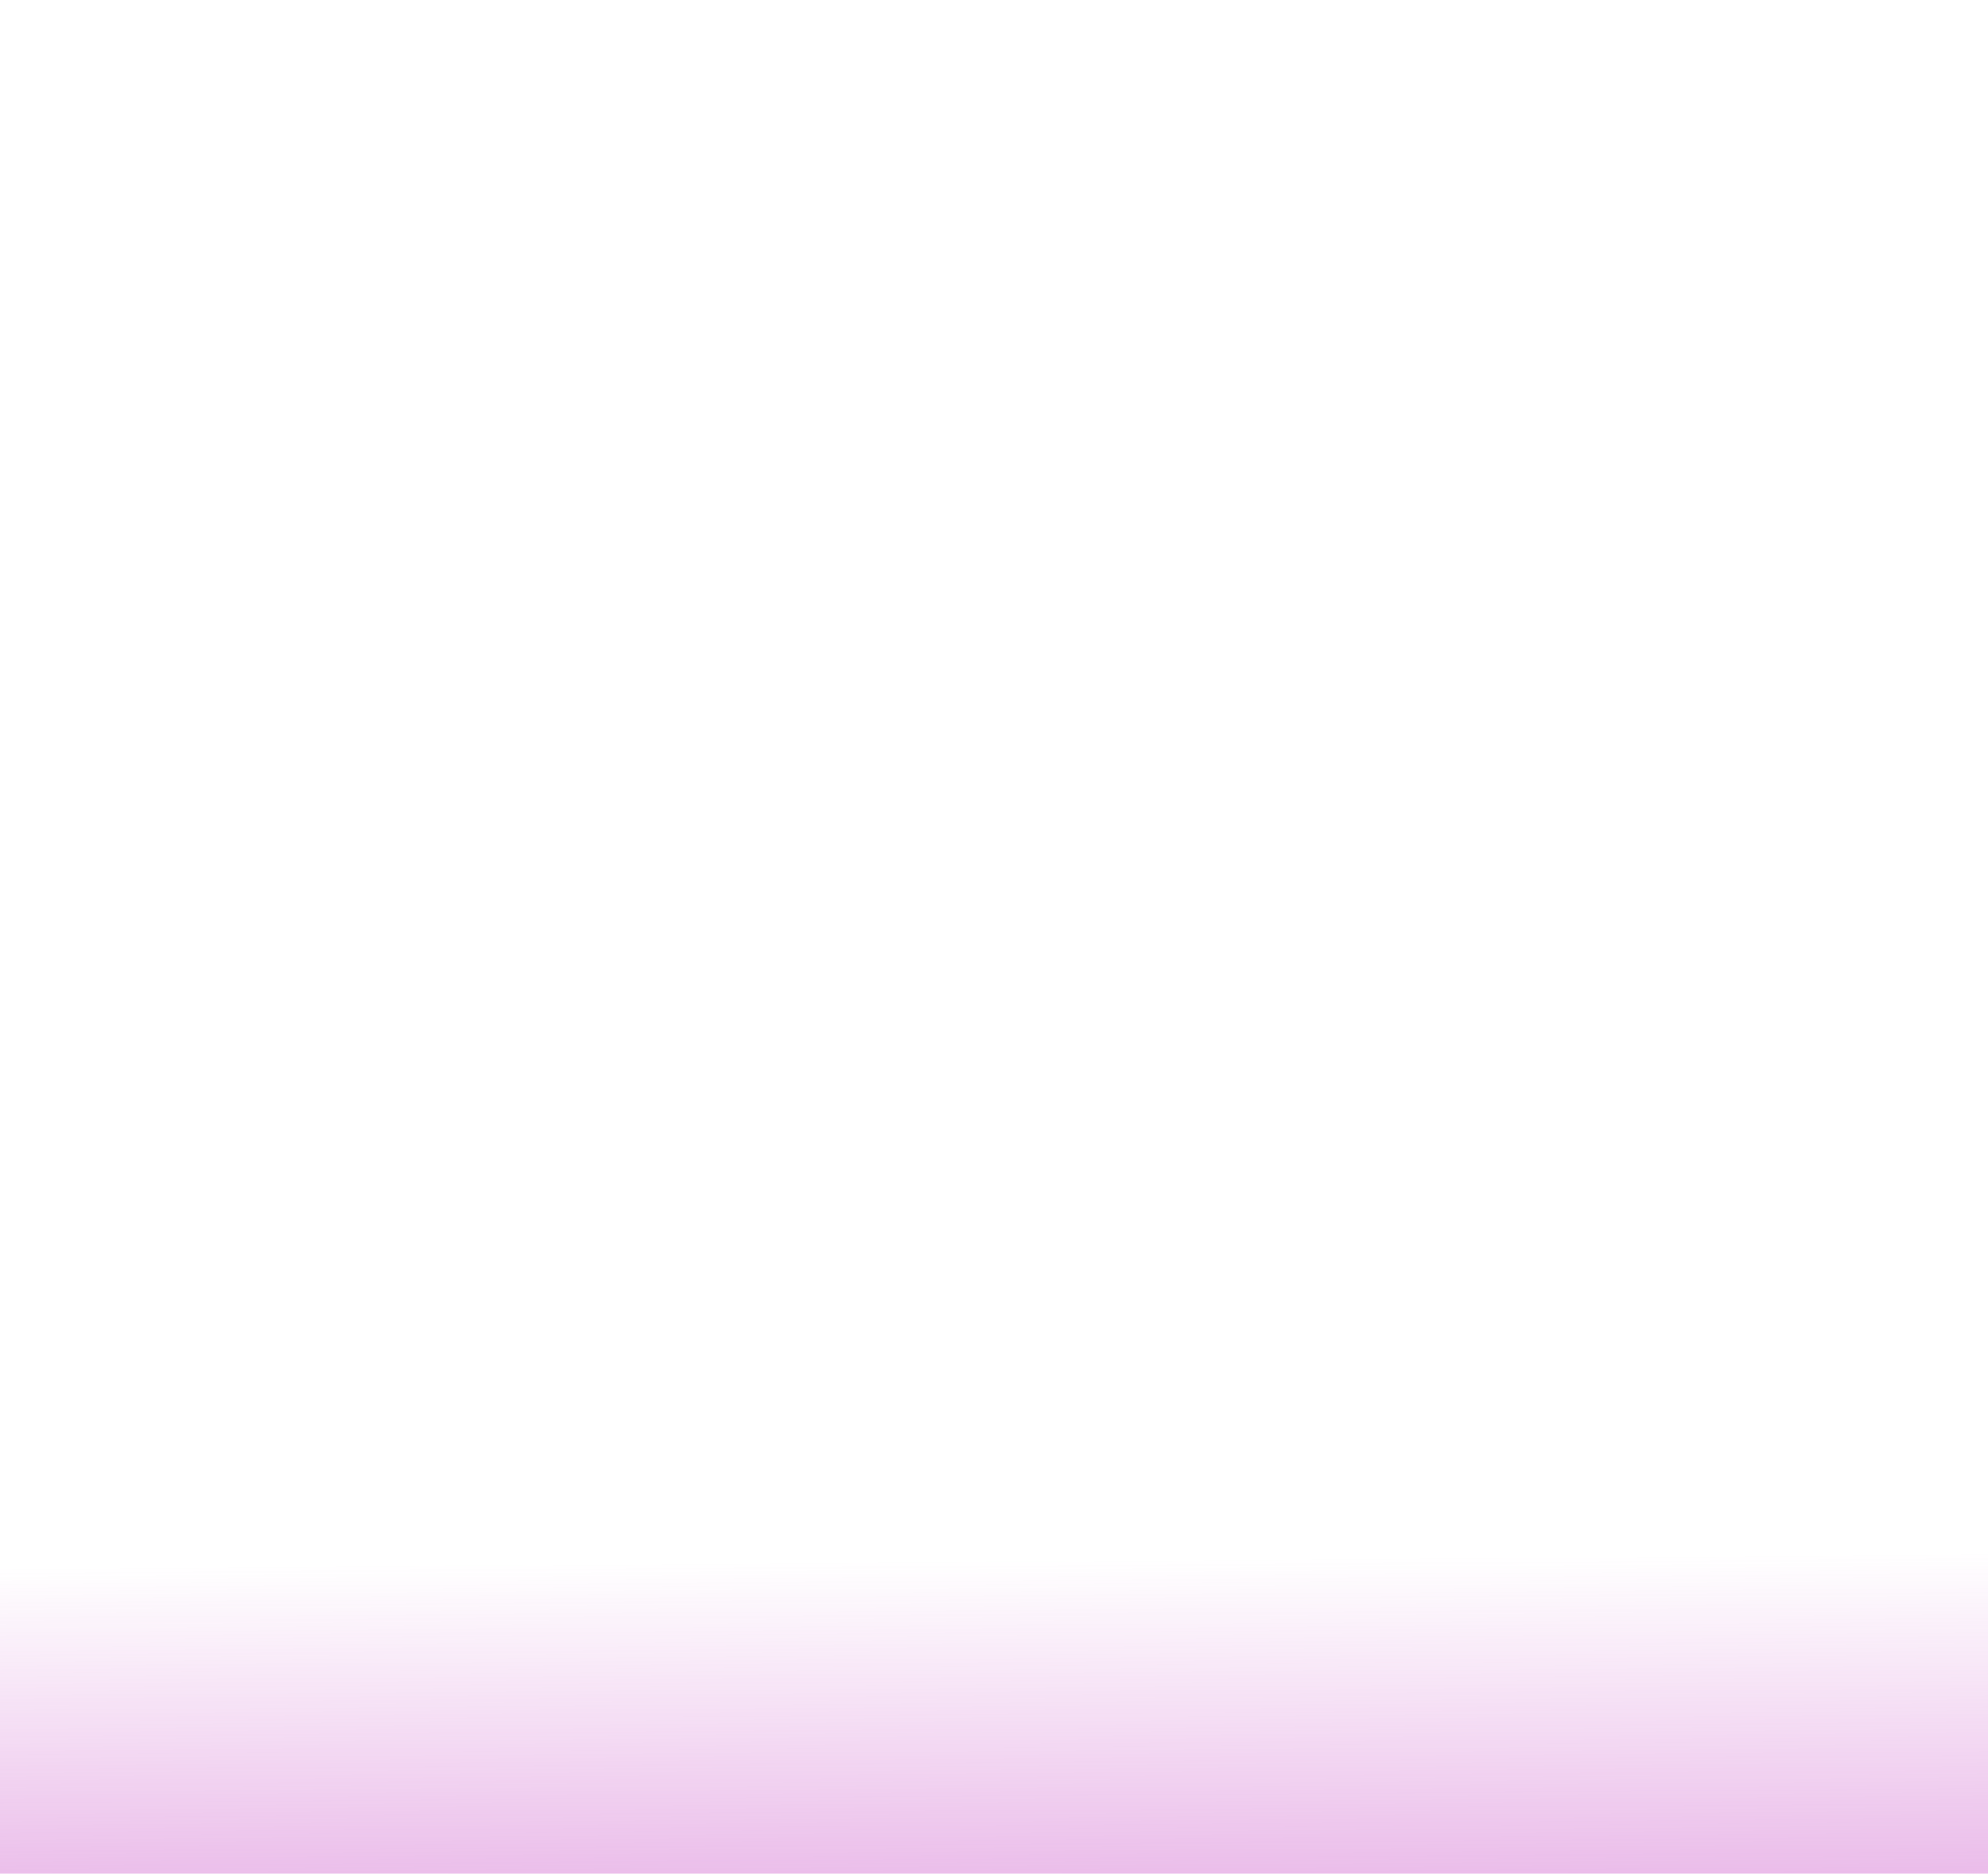
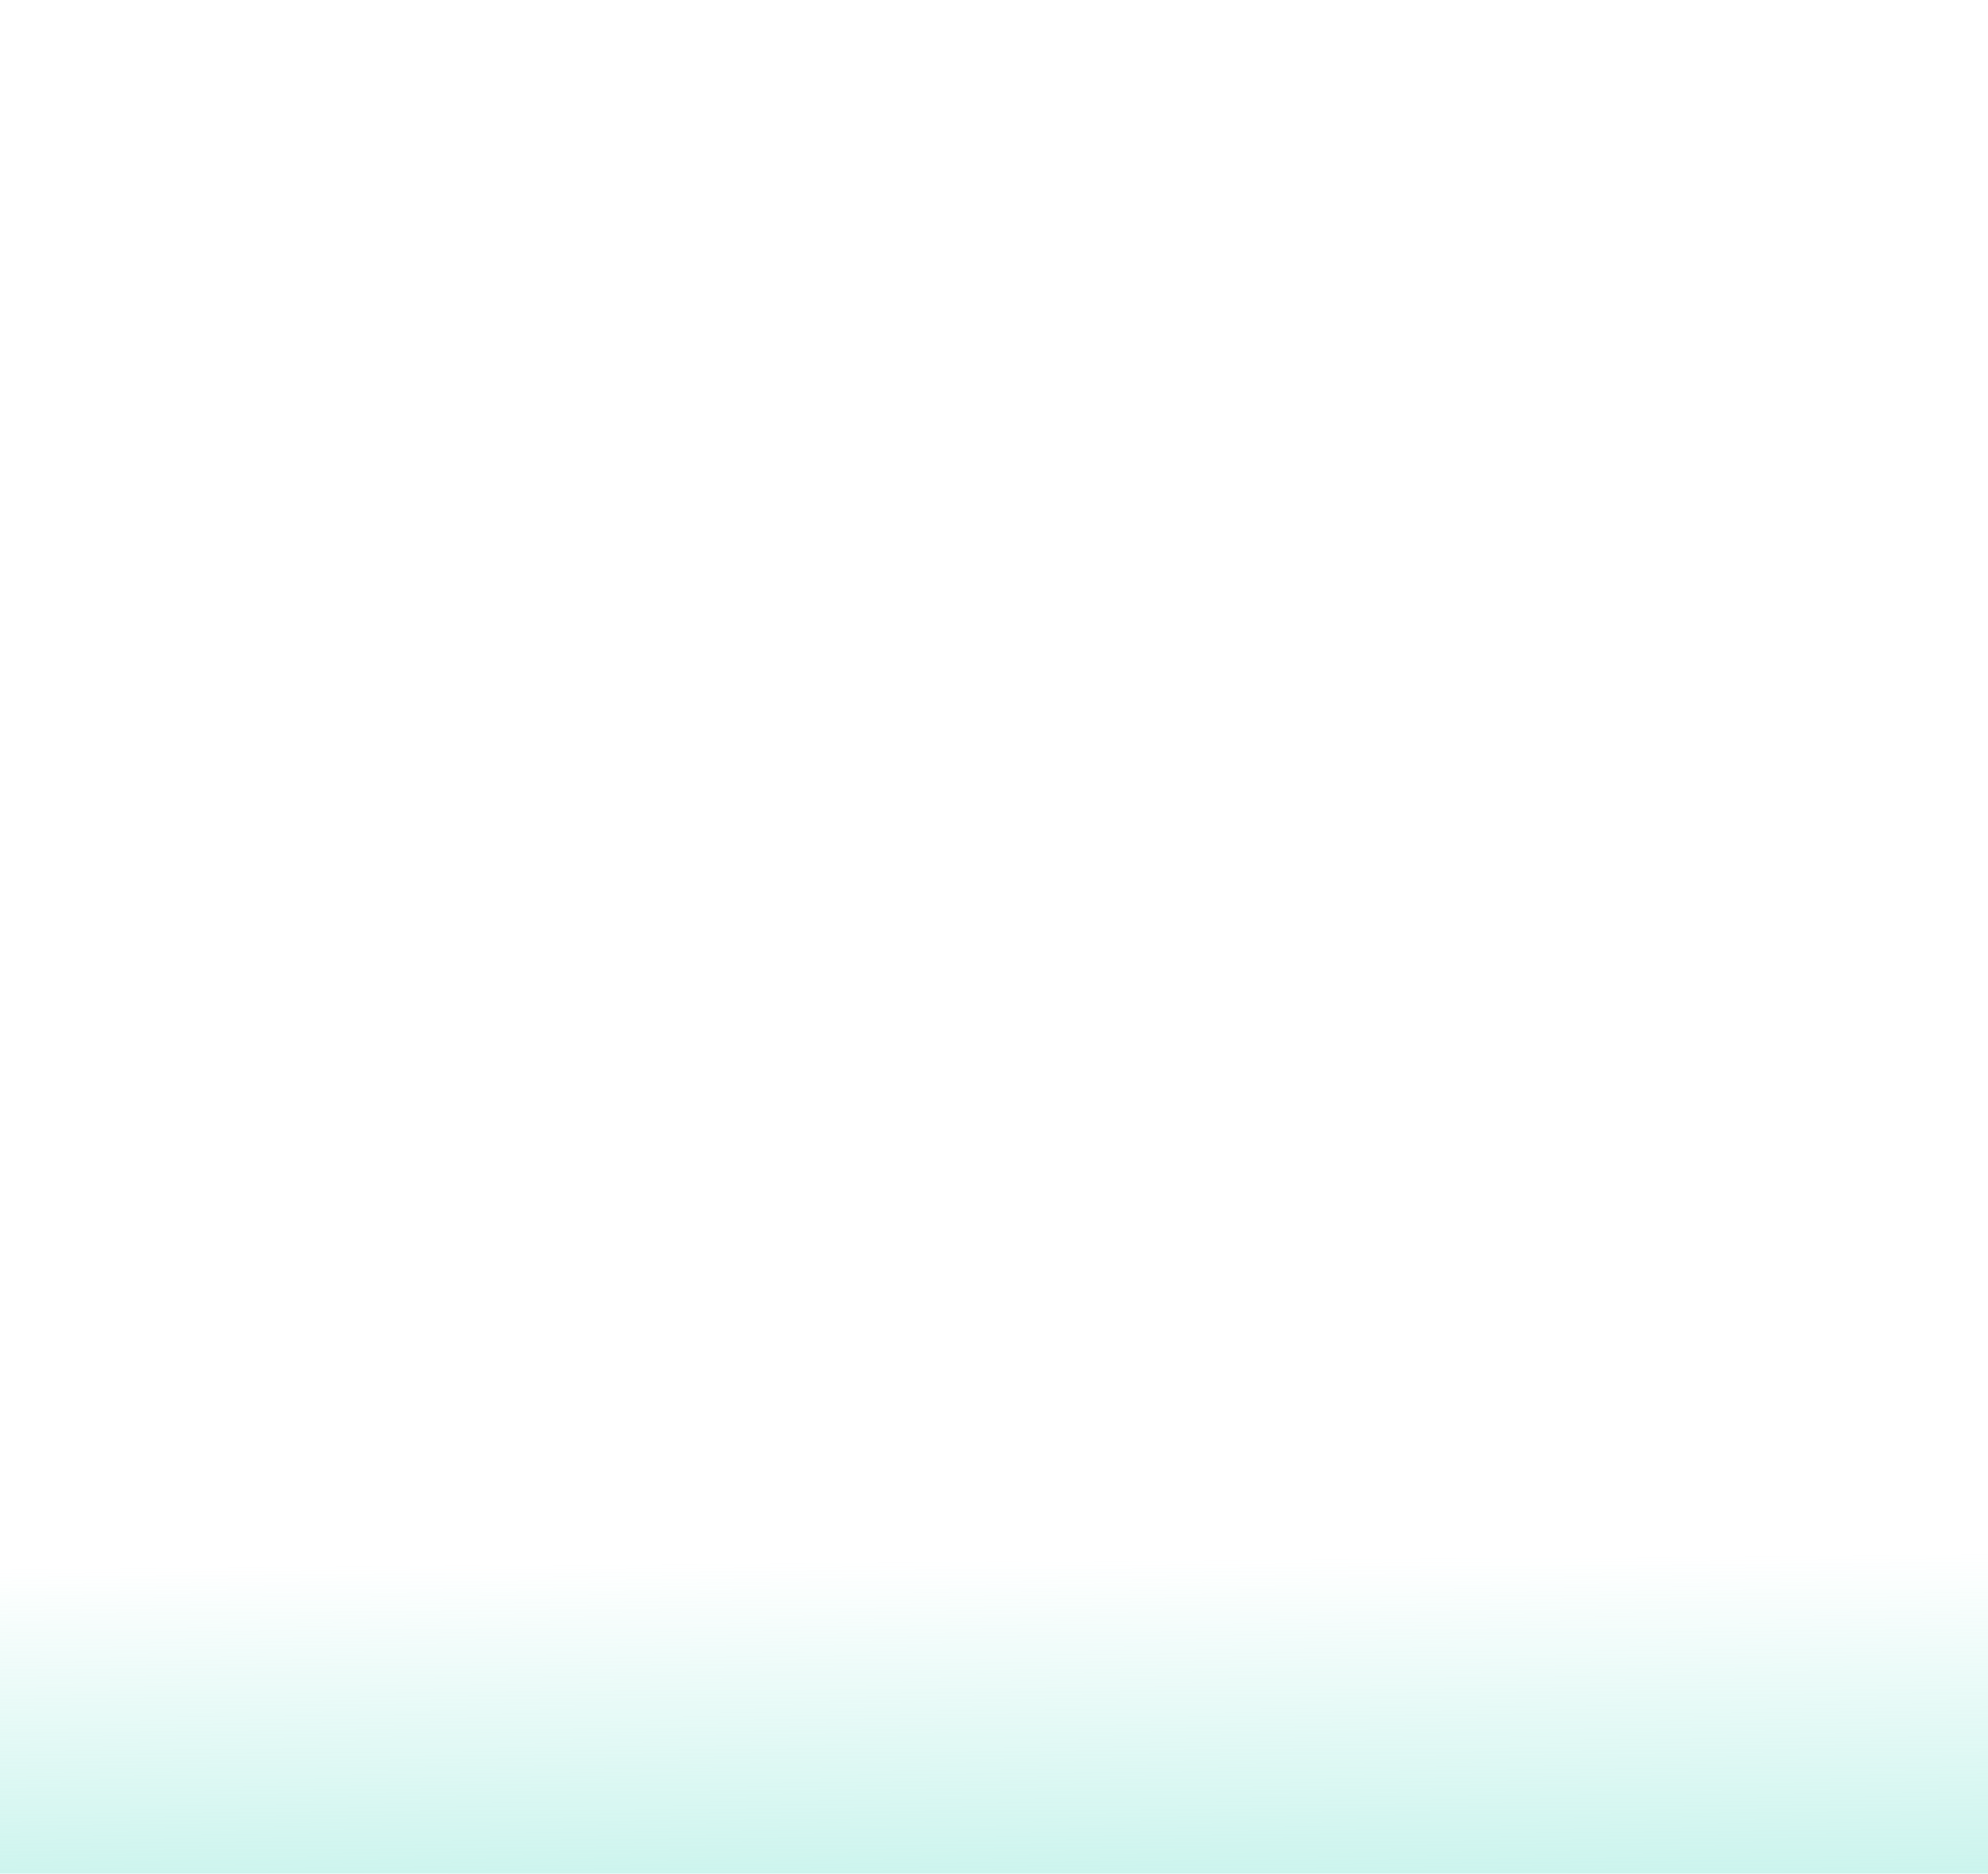
<svg xmlns="http://www.w3.org/2000/svg" width="1080" height="1018" viewBox="0 0 1080 1018">
  <defs>
    <style>
      .cls-1 {
        fill: url(#linear-gradient);
      }
    </style>
    <linearGradient id="linear-gradient" x1="0.486" y1="0.835" x2="0.49" y2="1.343" gradientUnits="objectBoundingBox">
-       <stop offset="0" stop-color="#c23ac0" stop-opacity="0" />
-       <stop offset="1" stop-color="#c23ac0" />
+       <stop offset="0" stop-color="#67dfcb" stop-opacity="0" />
+       <stop offset="1" stop-color="#67dfcb" />
    </linearGradient>
  </defs>
  <path id="Path_518" data-name="Path 518" class="cls-1" d="M0,0H1080V1018H0Z" />
</svg>
